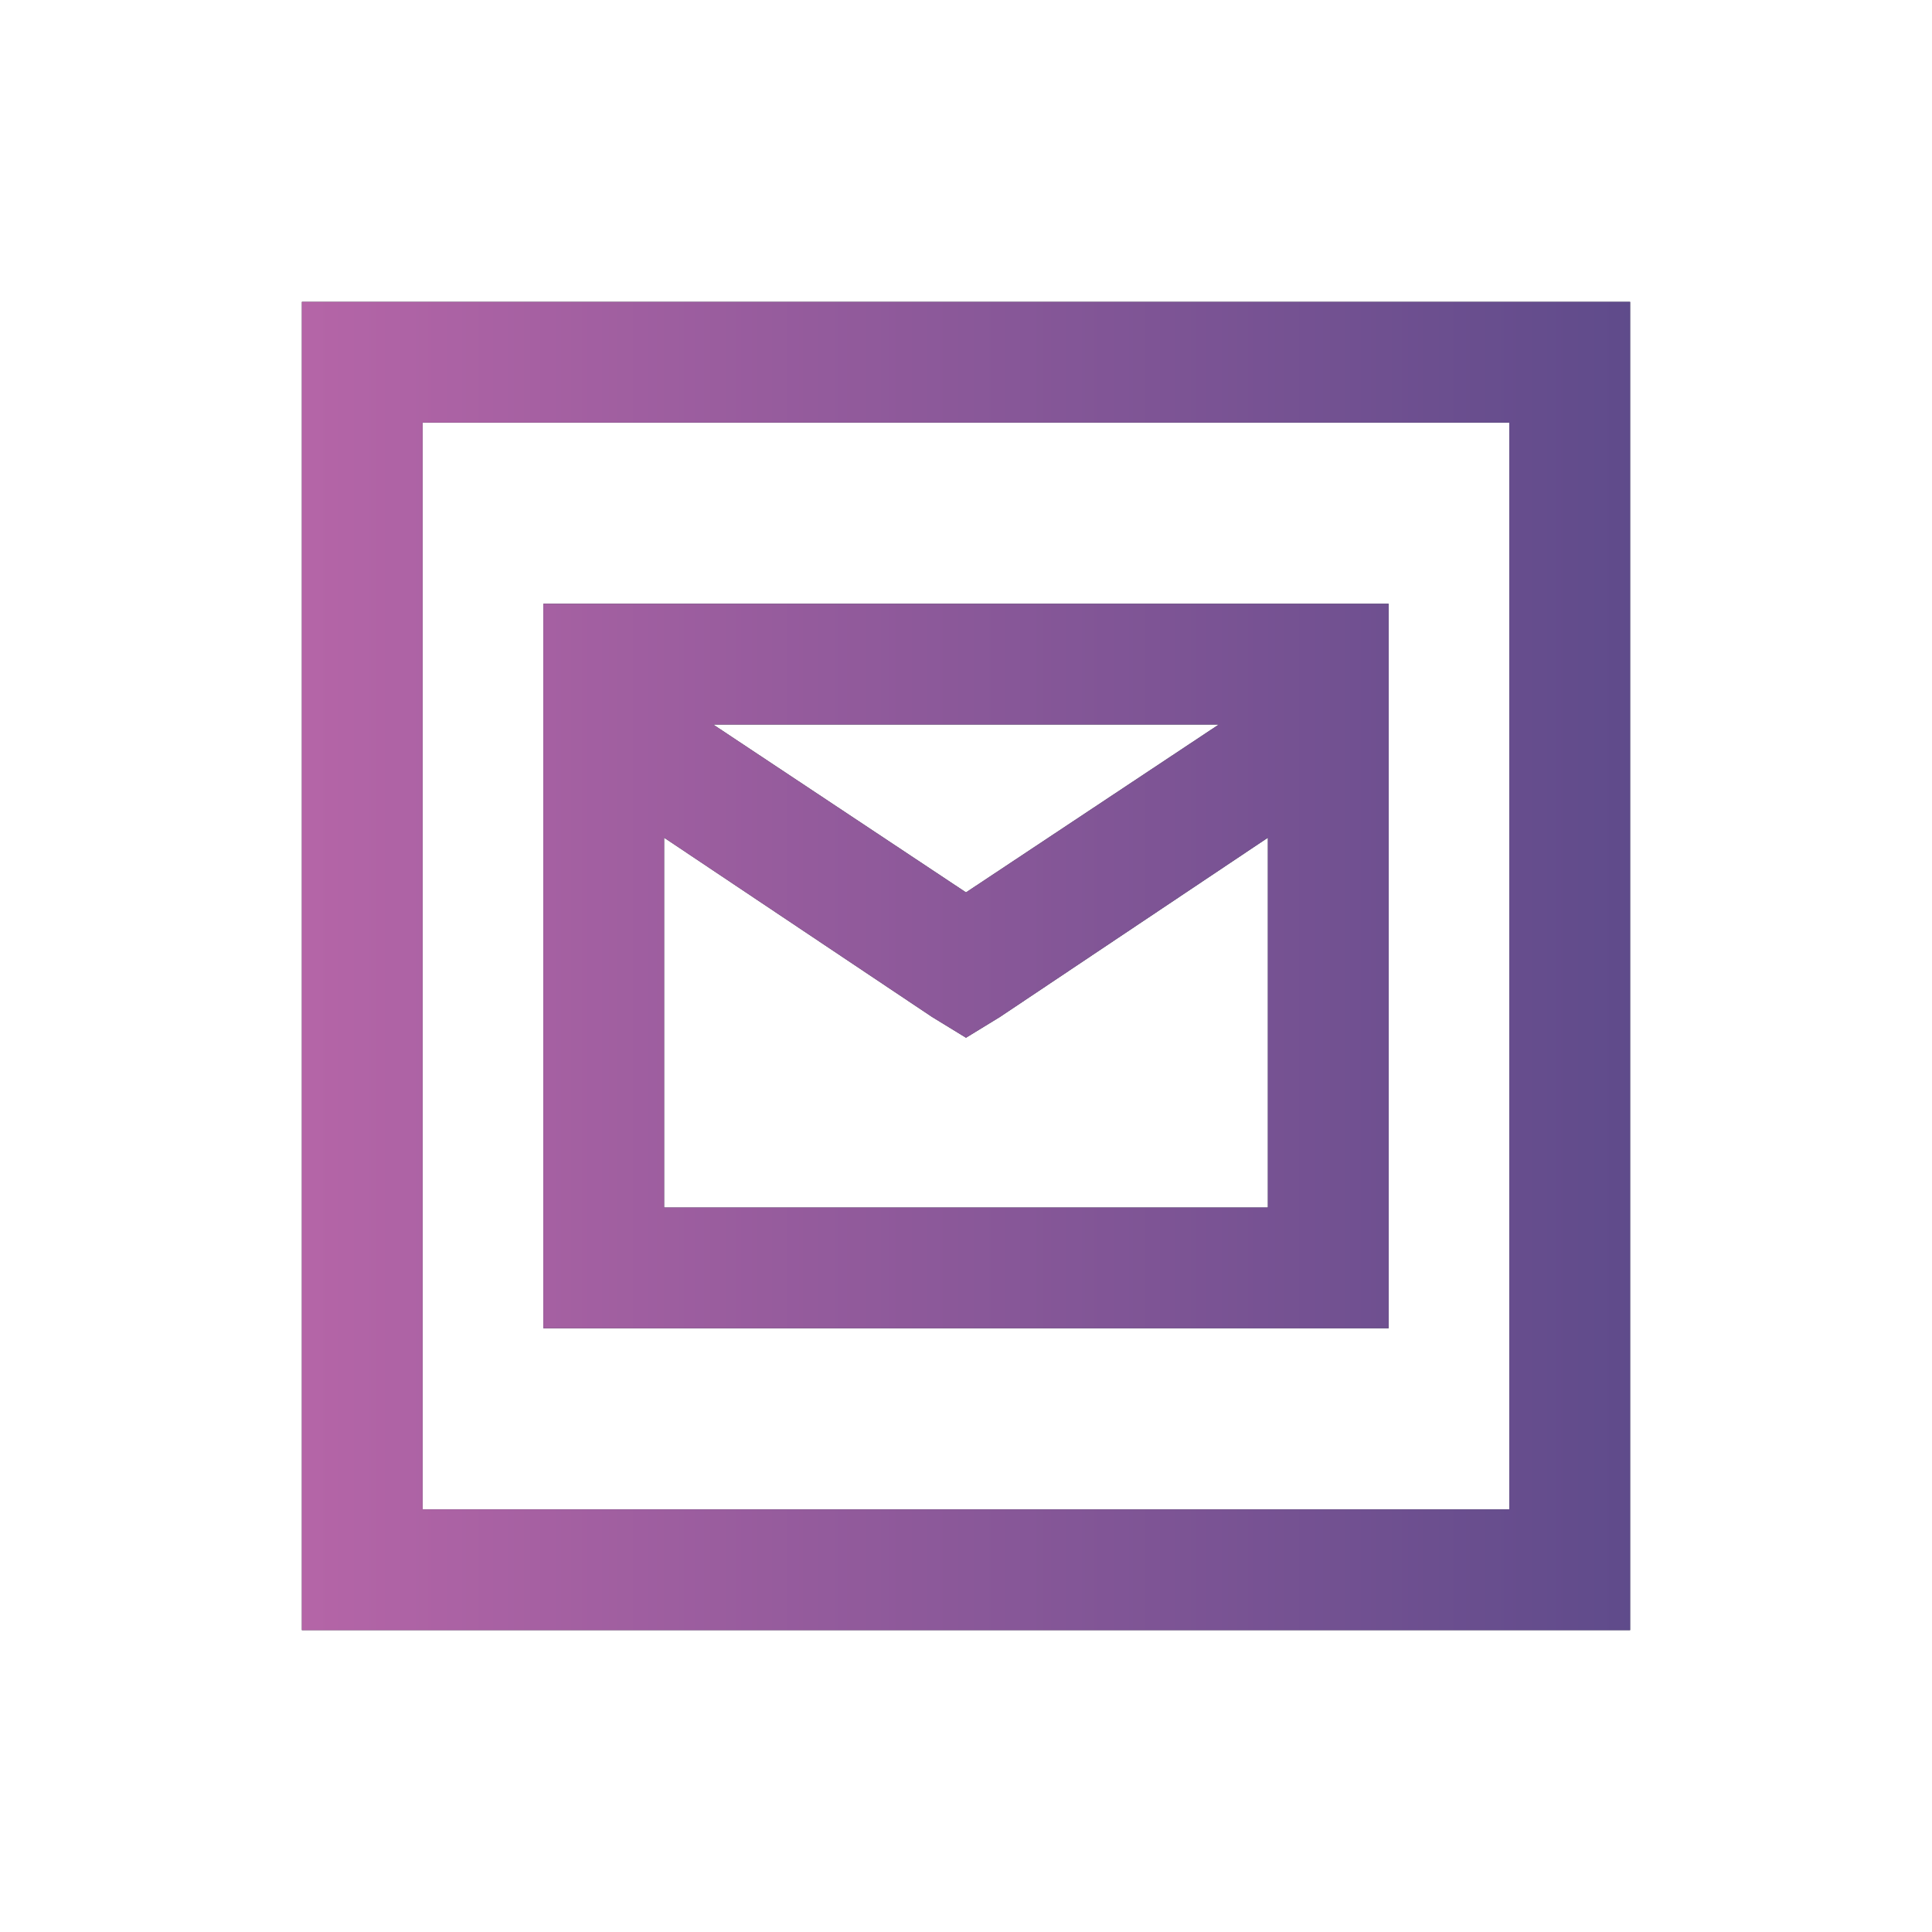
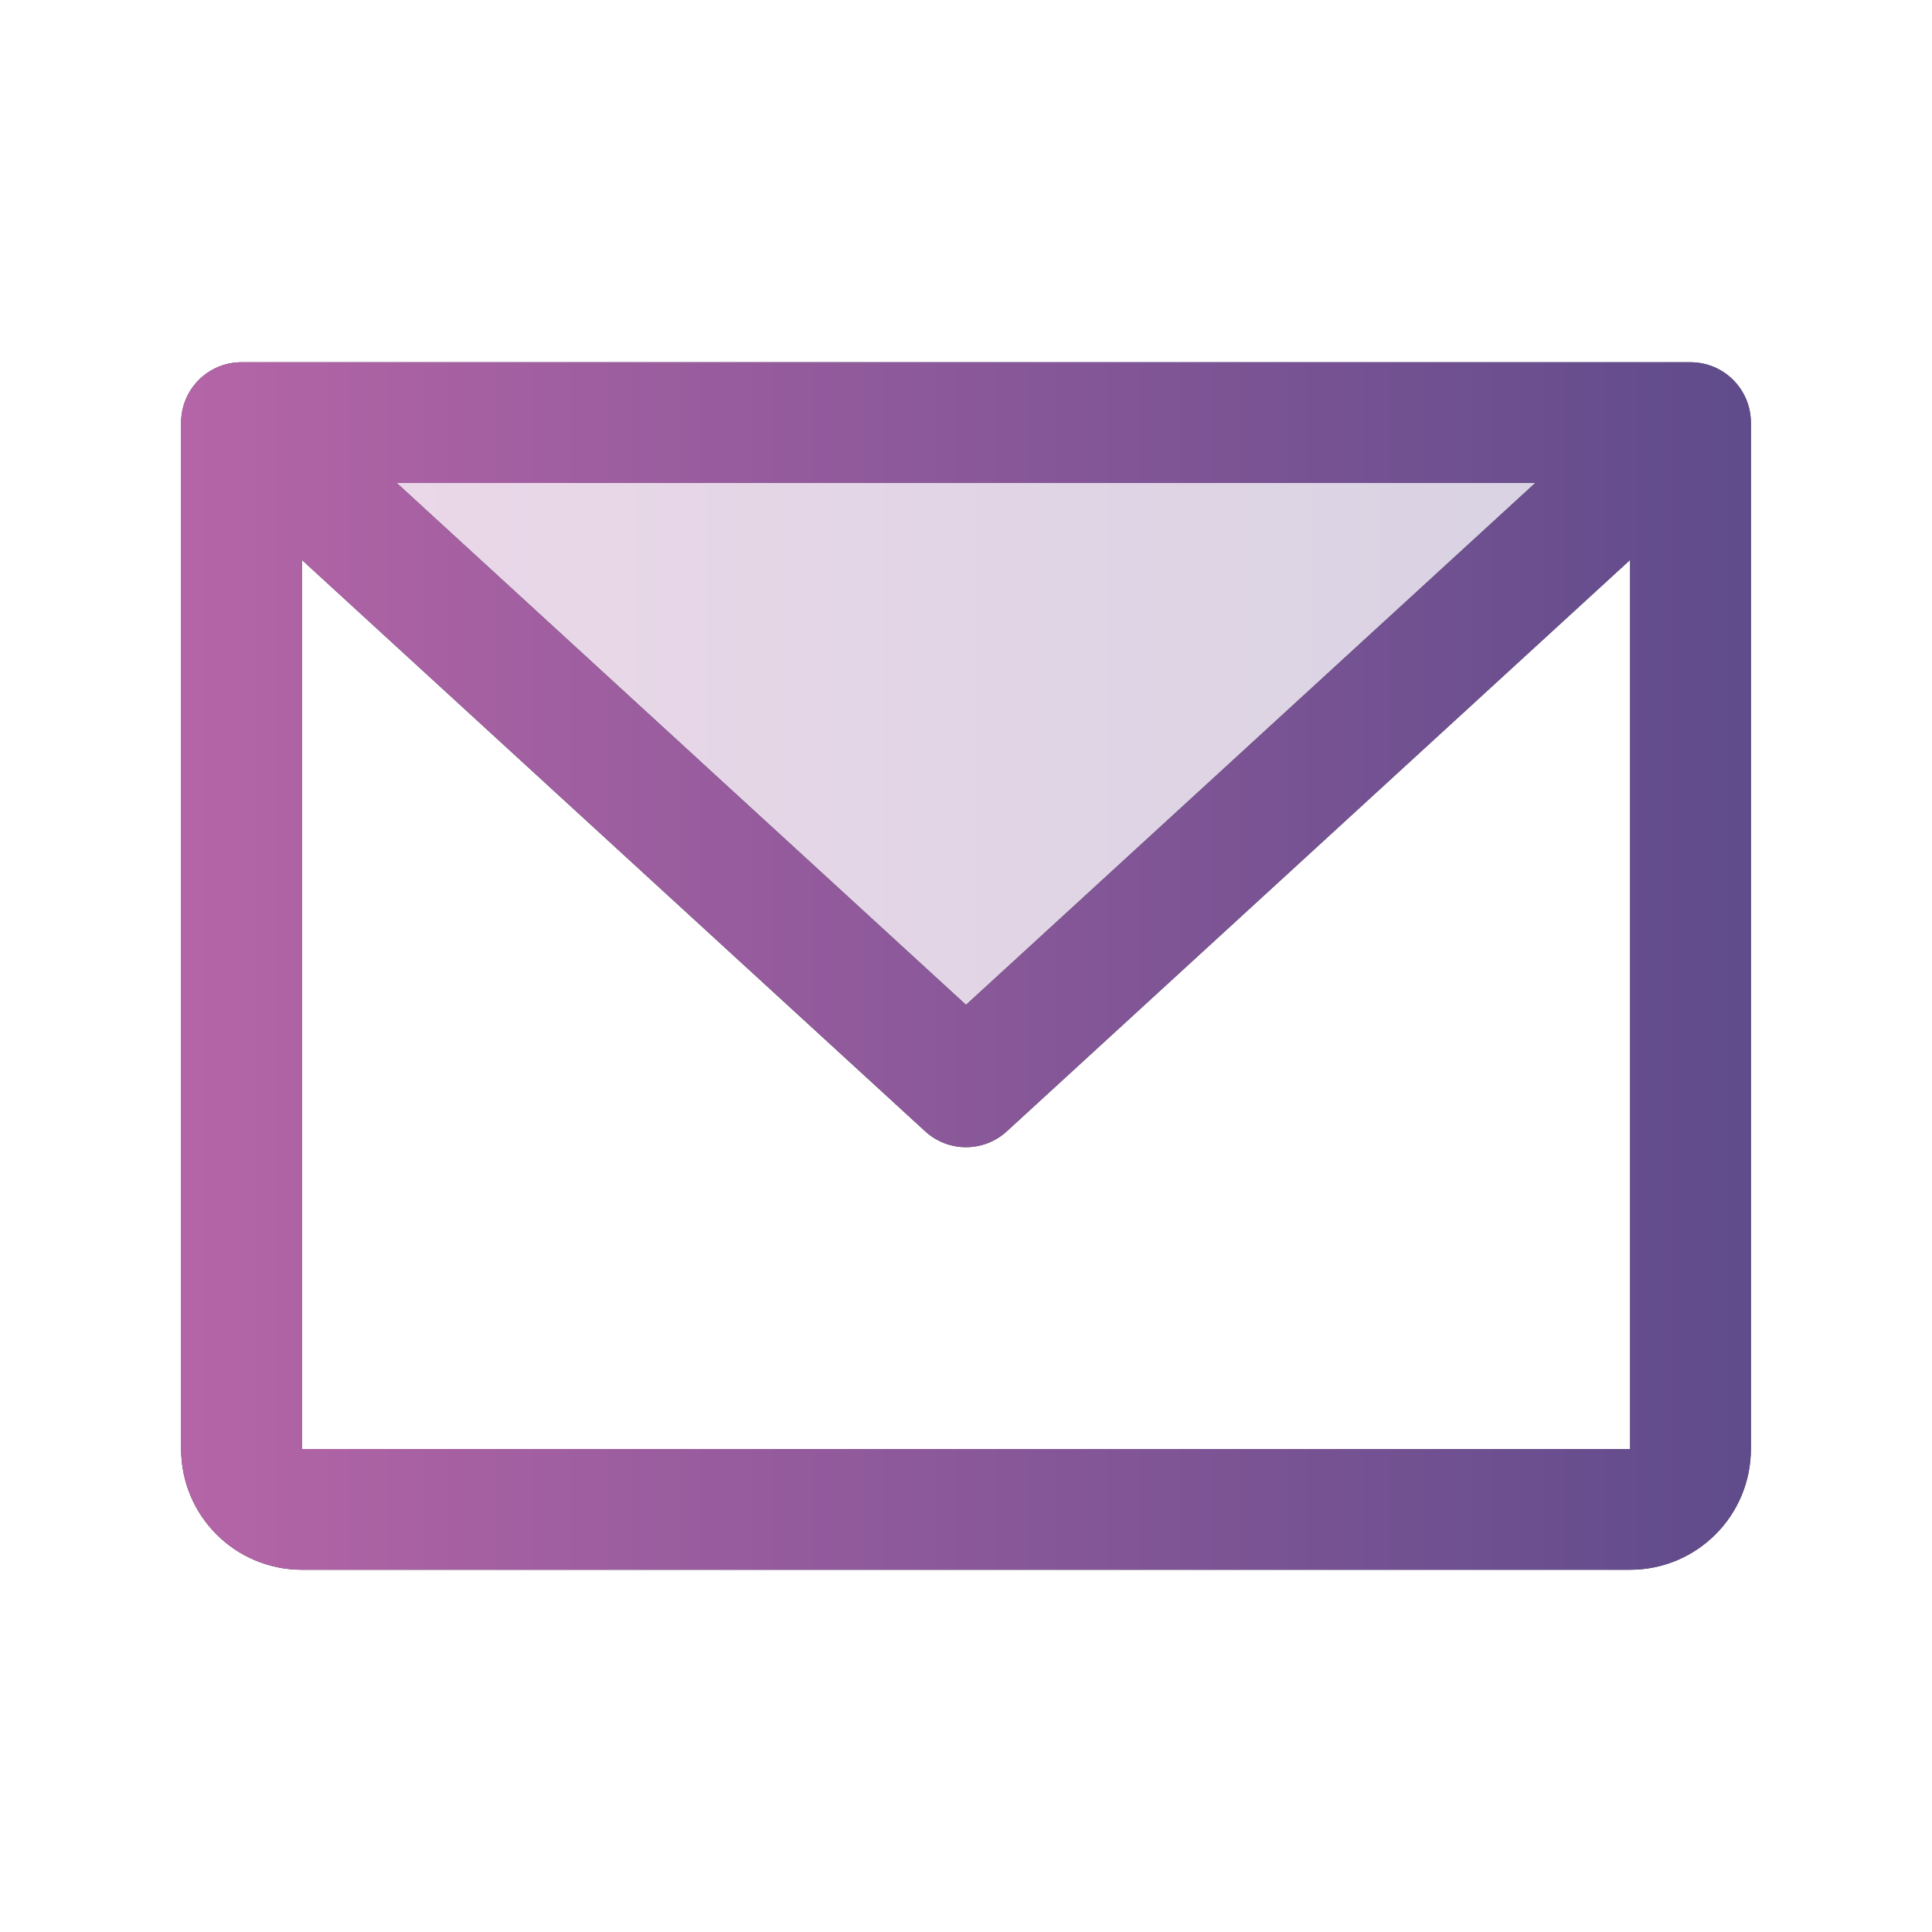
- <svg xmlns="http://www.w3.org/2000/svg" viewBox="0 0 32 32" width="32px" height="32px" focusable="false">
+ <svg xmlns="http://www.w3.org/2000/svg" width="32" height="32" viewBox="0 0 256 256" focusable="false">
  <defs>
    <linearGradient id="gradient">
      <stop offset="0" stop-color="#b565a7" />
      <stop offset="1" stop-color="#5f4b8b" />
    </linearGradient>
  </defs>
-   <path fill="#2e3440" id="mail-solid" d="M 5 5 L 5 27 L 27 27 L 27 5 Z M 7 7 L 25 7 L 25 25 L 7 25 Z M 9 10 L 9 22 L 23 22 L 23 10 Z M 11.812 12 L 20.188 12 L 16 14.781 Z M 11 13.875 L 15.438 16.844 L 16 17.188 L 16.562 16.844 L 21 13.875 L 21 20 L 11 20 Z" />
-   <path fill="url(#gradient)" id="mail-gradient" d="M 5 5 L 5 27 L 27 27 L 27 5 Z M 7 7 L 25 7 L 25 25 L 7 25 Z M 9 10 L 9 22 L 23 22 L 23 10 Z M 11.812 12 L 20.188 12 L 16 14.781 Z M 11 13.875 L 15.438 16.844 L 16 17.188 L 16.562 16.844 L 21 13.875 L 21 20 L 11 20 Z" />
+   <path d="M224,56l-96,88L32,56Z" fill="url(#gradient)" opacity="0.25" />
+   <path fill="#2e3440" id="mail-solid" d="M224,48H32a8,8,0,0,0-8,8V192a16,16,0,0,0,16,16H216a16,16,0,0,0,16-16V56A8,8,0,0,0,224,48ZM203.43,64,128,133.15,52.57,64ZM216,192H40V74.19l82.59,75.71a8,8,0,0,0,10.82,0L216,74.19V192Z" />
+   <path fill="url(#gradient)" id="mail-gradient" d="M224,48H32a8,8,0,0,0-8,8V192a16,16,0,0,0,16,16H216a16,16,0,0,0,16-16V56A8,8,0,0,0,224,48ZM203.43,64,128,133.15,52.57,64ZM216,192H40V74.19l82.59,75.71a8,8,0,0,0,10.82,0L216,74.19V192Z" />
</svg>
